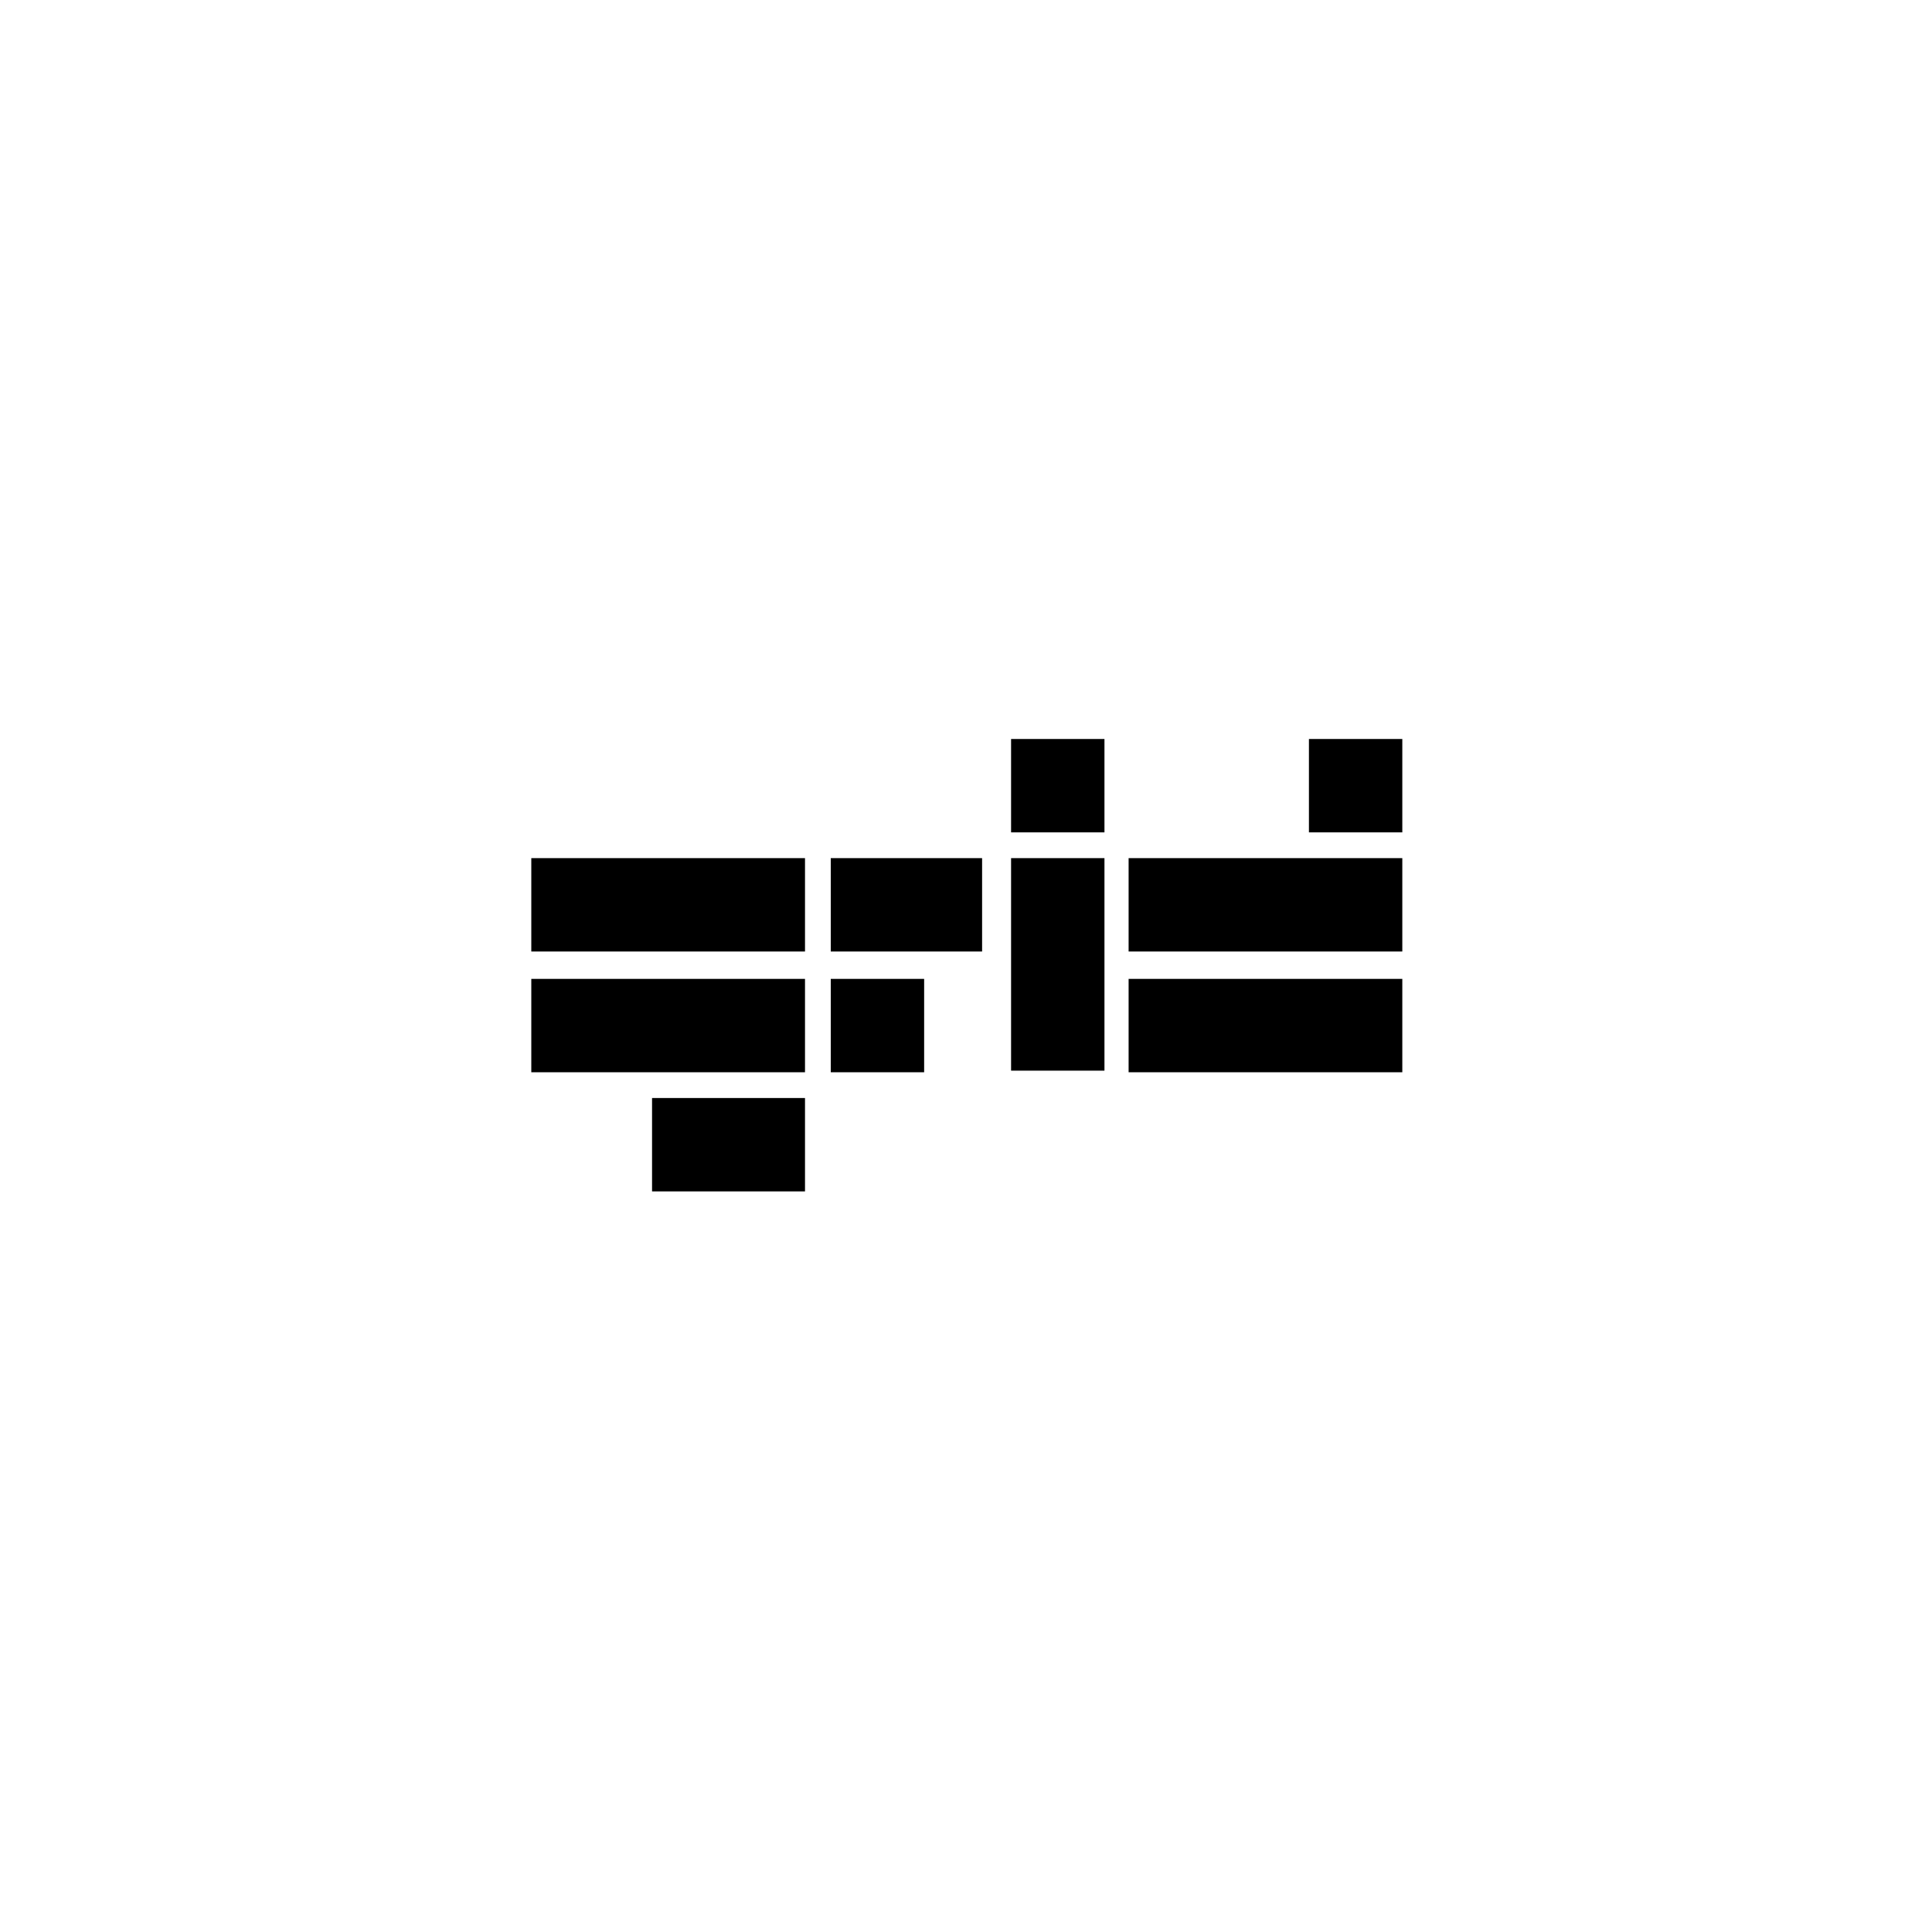
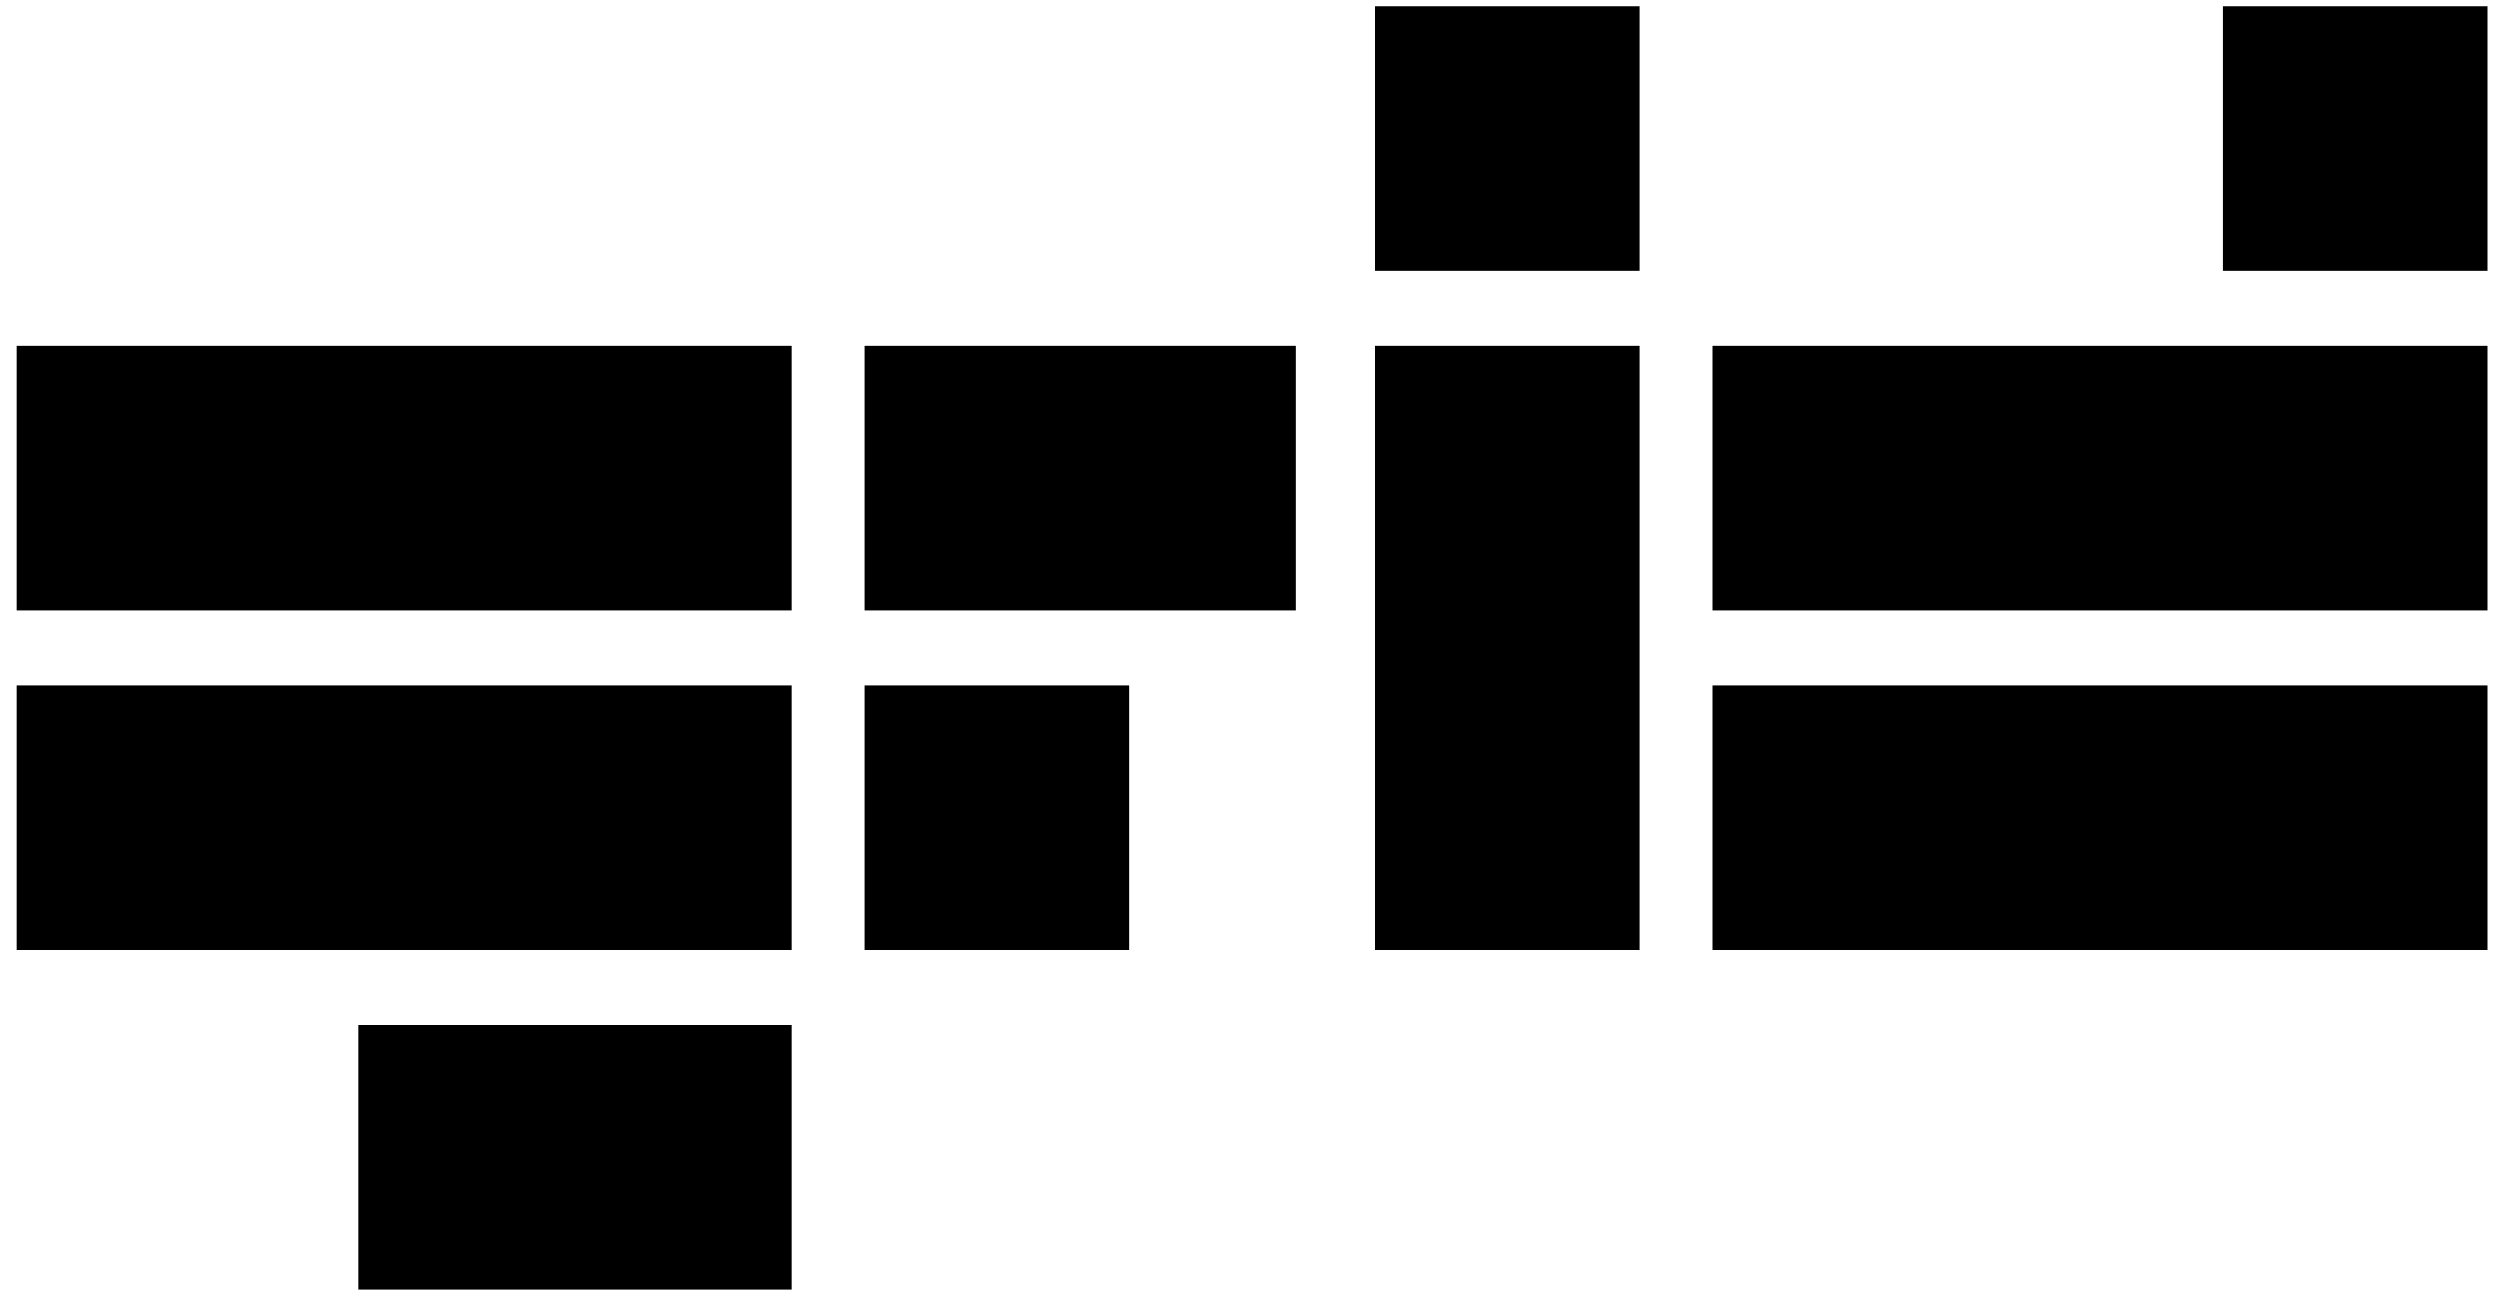
- <svg xmlns="http://www.w3.org/2000/svg" version="1.1" id="Ebene_1" x="0px" y="0px" viewBox="0 0 120 120" style="enable-background:new 0 0 120 120;" xml:space="preserve">
-   <rect x="33" y="53.3" class="st0" width="17" height="5.8" />
-   <rect x="33" y="60.8" class="st0" width="17" height="5.8" />
-   <rect x="70.1" y="53.3" class="st0" width="17" height="5.8" />
-   <rect x="70.1" y="60.8" class="st0" width="17" height="5.8" />
-   <rect x="40.5" y="68.2" class="st0" width="9.5" height="5.8" />
-   <rect x="51.6" y="53.3" class="st0" width="9.4" height="5.8" />
-   <rect x="62.8" y="45.9" class="st0" width="5.8" height="5.8" />
-   <rect x="51.6" y="60.8" class="st0" width="5.8" height="5.8" />
-   <rect x="81.3" y="45.9" class="st0" width="5.8" height="5.8" />
-   <rect x="62.8" y="53.3" class="st0" width="5.8" height="13.2" />
+ <svg xmlns="http://www.w3.org/2000/svg" version="1.1" id="Ebene_1" x="0px" y="0px" viewBox="0 0 120 62.3" style="enable-background:new 0 0 120 62.3;" xml:space="preserve">
+   <rect x="0.8" y="16.6" class="st0" width="37.2" height="12.7" />
+   <rect x="0.8" y="32.9" class="st0" width="37.2" height="12.7" />
+   <rect x="82.2" y="16.6" class="st0" width="37.2" height="12.7" />
+   <rect x="82.2" y="32.9" class="st0" width="37.2" height="12.7" />
+   <rect x="17.2" y="49.2" class="st0" width="20.8" height="12.7" />
+   <rect x="41.5" y="16.6" class="st0" width="20.7" height="12.7" />
+   <rect x="66" y="0.3" class="st0" width="12.7" height="12.7" />
+   <rect x="41.5" y="32.9" class="st0" width="12.7" height="12.7" />
+   <rect x="106.7" y="0.3" class="st0" width="12.7" height="12.7" />
+   <rect x="66" y="16.6" class="st0" width="12.7" height="29" />
</svg>
